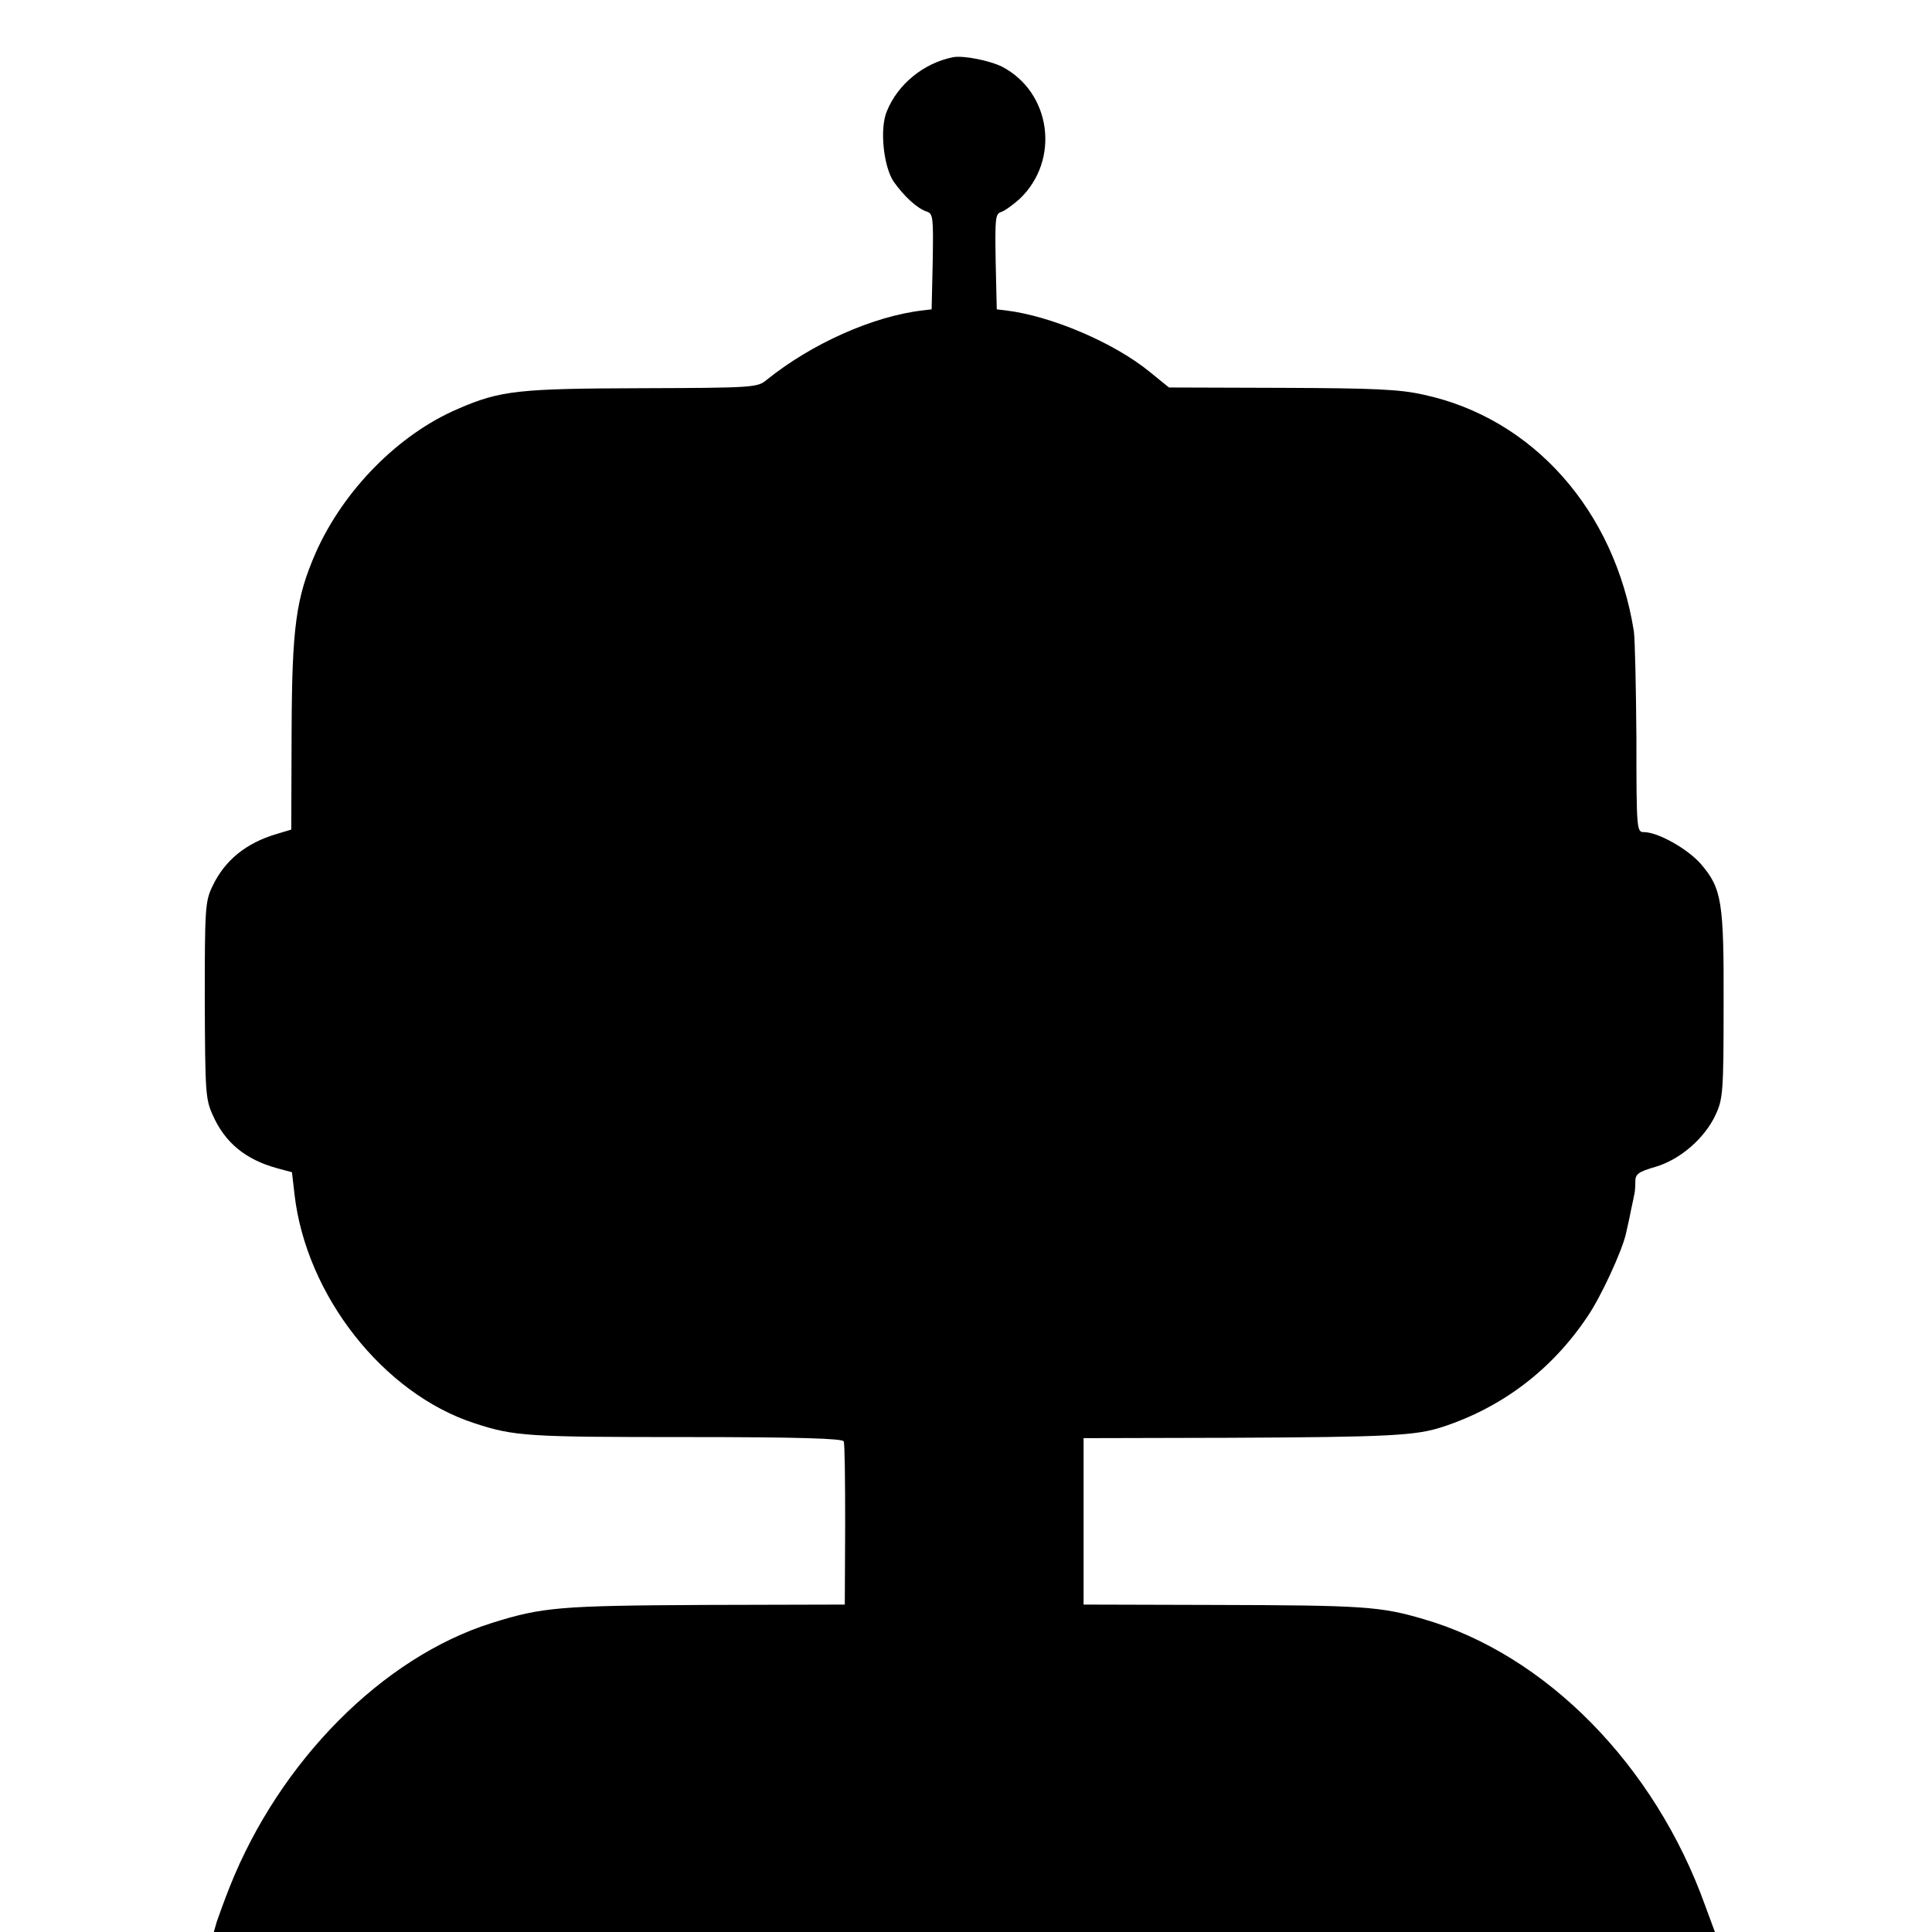
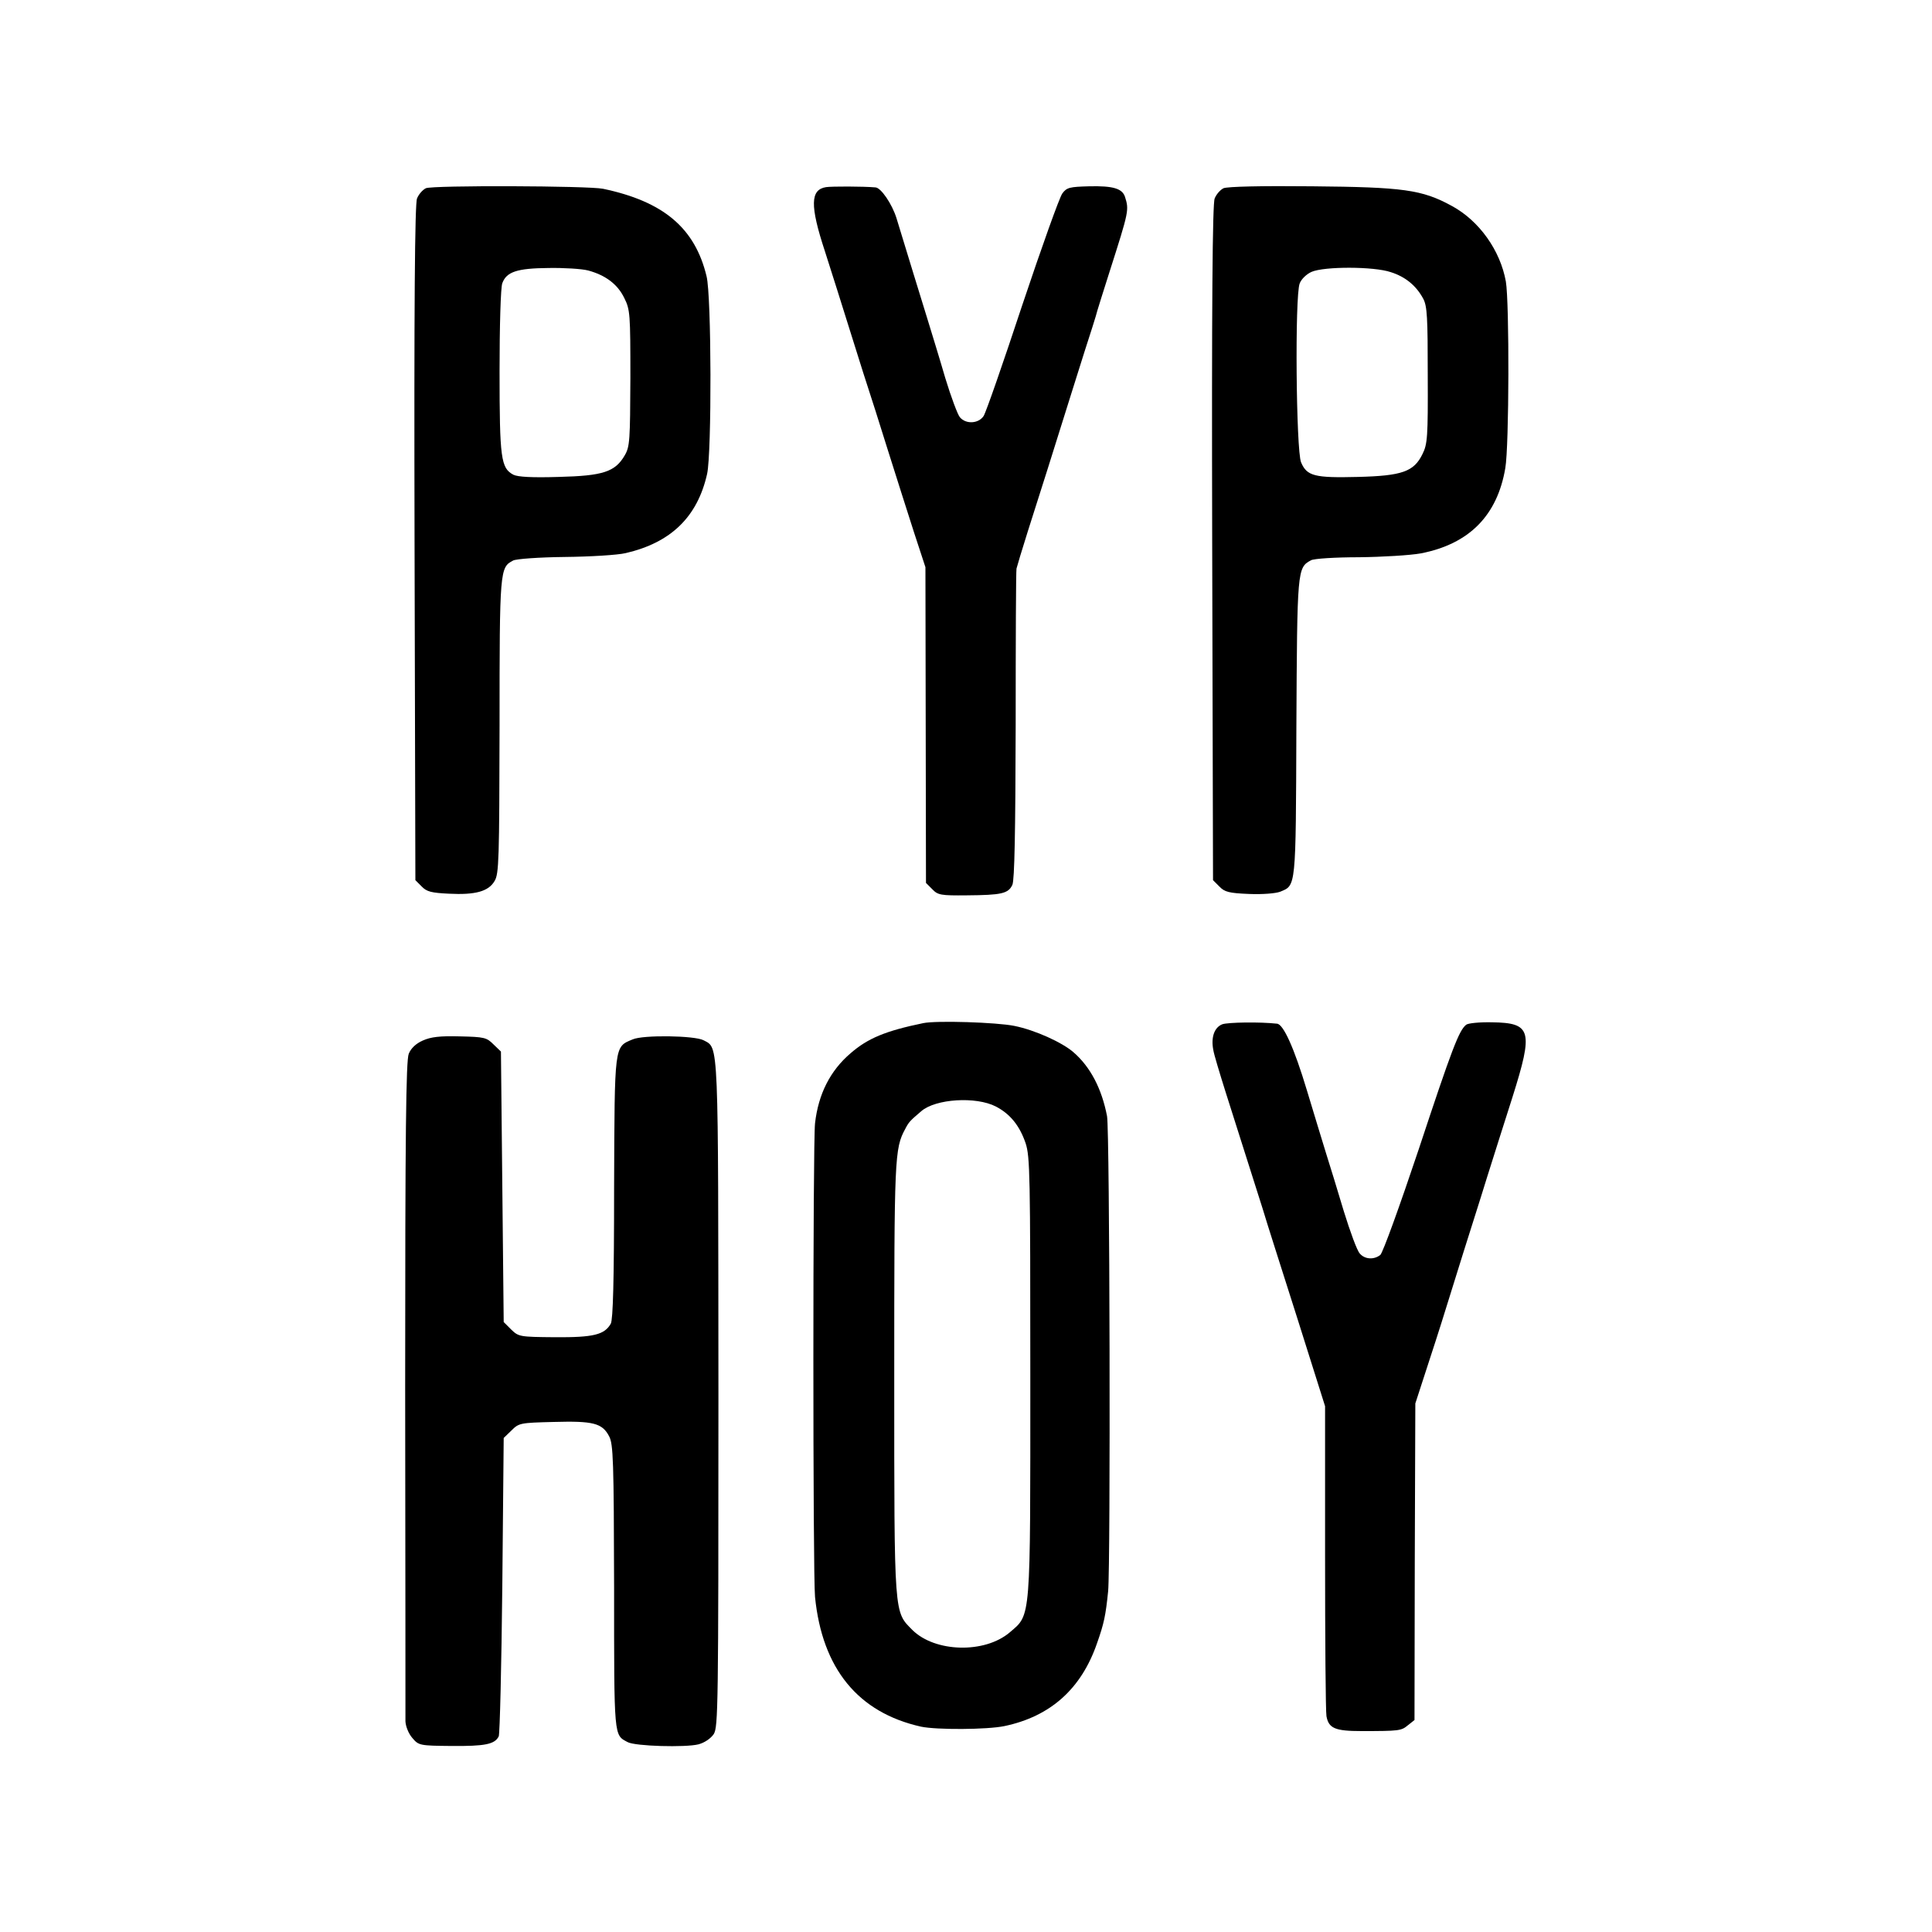
- <svg xmlns="http://www.w3.org/2000/svg" width="712" height="712" preserveAspectRatio="xMidYMid meet" version="1.0" viewBox="0 0 534 534">
-   <g fill="#000" stroke="none">
-     <path d="M2635 5182 c-82 -16 -154 -75 -184 -150 -20 -48 -9 -152 19 -194 29 -41 66 -75 92 -83 17 -6 18 -16 16 -138 l-3 -132 -25 -3 c-137 -16 -307 -92 -431 -192 -25 -21 -36 -22 -345 -23 -339 -1 -391 -6 -508 -57 -164 -70 -316 -224 -393 -397 -55 -126 -66 -205 -67 -497 l-1 -269 -40 -12 c-85 -25 -144 -73 -178 -145 -20 -42 -21 -61 -21 -315 1 -254 2 -273 22 -317 34 -77 91 -123 178 -147 l41 -11 7 -61 c32 -279 245 -551 498 -633 110 -36 147 -38 583 -38 314 0 435 -4 437 -12 3 -6 4 -110 4 -231 l-1 -220 -385 -1 c-404 -2 -451 -6 -591 -50 -302 -95 -586 -382 -724 -729 -15 -38 -31 -82 -36 -97 l-8 -28 2074 0 2075 0 -27 73 c-139 388 -440 694 -779 792 -119 35 -166 38 -579 39 l-360 1 0 230 0 230 405 1 c441 2 514 6 587 30 165 54 302 158 400 304 38 55 97 184 107 230 3 14 10 43 14 65 5 22 9 43 10 48 1 4 2 18 2 31 0 21 8 27 56 41 68 20 136 79 166 144 20 43 22 63 22 301 1 288 -5 324 -62 391 -36 42 -119 89 -158 89 -20 0 -21 4 -21 258 -1 141 -4 275 -7 297 -53 334 -279 589 -581 654 -66 15 -136 18 -392 19 l-312 1 -53 43 c-99 81 -273 155 -398 170 l-25 3 -3 132 c-2 119 -1 132 15 137 10 3 33 20 51 36 113 107 88 295 -49 366 -35 17 -106 31 -134 26z" transform="translate(0,534) scale(0.1,-0.1)" />
+ <svg xmlns="http://www.w3.org/2000/svg" version="1.0" width="700pt" height="700pt" viewBox="0 0 700 700" preserveAspectRatio="xMidYMid meet">
+   <g transform="translate(0,700) scale(0.1,-0.1)" fill="#000000" stroke="none">
+     <path d="M1543 6318 c-12 -6 -26 -22 -32 -37 -8 -18 -11 -386 -9 -1248 l3 -1222 23 -23 c18 -19 36 -23 98 -26 96 -5 144 8 166 46 16 26 17 79 18 561 0 568 1 575 49 600 10 6 95 12 187 13 93 1 192 7 221 14 164 38 260 131 295 287 17 77 16 645 -2 716 -42 175 -156 271 -375 317 -53 11 -618 13 -642 2z m588 -298 c63 -17 107 -50 131 -100 21 -42 22 -57 22 -290 -1 -224 -2 -248 -20 -279 -35 -61 -79 -75 -240 -79 -97 -3 -148 0 -164 8 -45 24 -50 58 -50 374 0 163 4 306 10 320 15 41 53 54 167 55 56 1 121 -3 144 -9z" />
+     <path d="M2993 6322 c-57 -9 -59 -66 -4 -233 22 -68 65 -205 96 -304 31 -99 60 -191 65 -205 5 -14 34 -106 65 -205 31 -99 75 -236 97 -305 l41 -125 1 -572 1 -572 23 -23 c20 -21 31 -23 125 -22 125 1 150 6 165 38 8 18 11 190 12 578 0 304 1 560 3 568 2 8 20 69 41 135 48 151 90 282 161 510 31 99 64 203 73 230 9 28 17 55 18 60 2 6 21 69 44 140 71 222 71 224 56 272 -10 30 -43 40 -130 38 -70 -2 -81 -4 -97 -26 -10 -13 -75 -195 -145 -404 -69 -209 -132 -390 -140 -402 -18 -28 -64 -31 -86 -5 -8 9 -32 73 -53 142 -20 69 -50 166 -65 215 -24 77 -72 234 -112 365 -16 51 -56 110 -76 111 -45 4 -159 4 -179 1z" />
+     <path d="M4433 6318 c-12 -6 -26 -22 -32 -37 -8 -18 -11 -386 -9 -1248 l3 -1222 23 -23 c19 -20 35 -24 108 -27 49 -2 96 2 112 8 58 24 57 8 59 594 3 575 3 580 53 607 10 6 88 11 174 11 85 1 185 7 224 14 175 34 277 137 306 309 14 79 15 600 2 676 -20 112 -96 220 -196 274 -108 59 -176 68 -505 71 -186 2 -308 -1 -322 -7z m606 -304 c54 -17 93 -50 118 -97 14 -27 16 -68 16 -277 1 -223 -1 -249 -19 -285 -31 -64 -74 -79 -234 -83 -157 -4 -185 3 -206 53 -18 44 -23 602 -5 648 6 16 25 34 43 42 46 20 225 20 287 -1z" />
+     <path d="M3345 3293 c-136 -28 -201 -55 -263 -109 -74 -63 -117 -148 -129 -254 -8 -70 -8 -1635 0 -1716 26 -260 156 -419 384 -470 57 -12 239 -11 302 2 167 35 279 135 336 301 25 71 31 99 40 188 9 95 6 1669 -4 1721 -19 99 -60 178 -121 231 -41 36 -140 81 -215 96 -64 13 -282 20 -330 10z m263 -302 c52 -27 86 -69 108 -133 16 -49 17 -115 17 -843 0 -894 3 -863 -74 -929 -91 -78 -271 -73 -353 8 -67 68 -66 42 -66 910 0 806 1 834 40 906 13 25 17 29 58 64 52 45 198 54 270 17z" />
+     <path d="M4429 3289 c-29 -11 -42 -47 -33 -93 2 -15 23 -84 45 -154 45 -141 98 -308 134 -422 12 -41 69 -219 125 -395 l101 -320 0 -545 c0 -300 2 -560 5 -578 8 -44 31 -54 127 -54 137 0 144 1 168 21 l24 19 1 574 2 573 52 160 c29 88 60 187 70 220 10 33 34 110 53 170 19 61 58 182 85 270 28 88 69 219 92 290 76 241 69 269 -74 271 -44 1 -87 -3 -94 -9 -26 -21 -51 -86 -172 -452 -68 -203 -130 -375 -139 -382 -23 -18 -56 -16 -74 5 -10 10 -35 79 -58 153 -22 74 -51 168 -64 209 -13 41 -44 145 -70 230 -46 153 -85 239 -108 241 -64 7 -177 5 -198 -2z" />
+     <path d="M1532 3230 c-25 -11 -43 -28 -51 -48 -10 -24 -13 -283 -13 -1209 1 -648 1 -1192 1 -1210 1 -18 11 -44 25 -60 23 -27 26 -28 142 -29 121 -1 157 6 171 35 4 9 10 256 13 548 l5 533 28 27 c27 27 31 28 153 31 143 4 176 -4 201 -52 15 -28 17 -88 18 -547 0 -551 -1 -534 49 -561 27 -15 210 -20 257 -8 22 6 44 21 55 37 16 26 17 95 17 1228 -1 1304 2 1256 -54 1286 -32 17 -219 20 -257 3 -67 -28 -65 -15 -67 -537 0 -339 -4 -478 -12 -493 -23 -40 -62 -50 -203 -49 -128 1 -131 2 -158 28 l-27 27 -5 490 -5 490 -27 26 c-25 25 -33 27 -122 29 -72 2 -105 -2 -134 -15z" />
  </g>
</svg>
